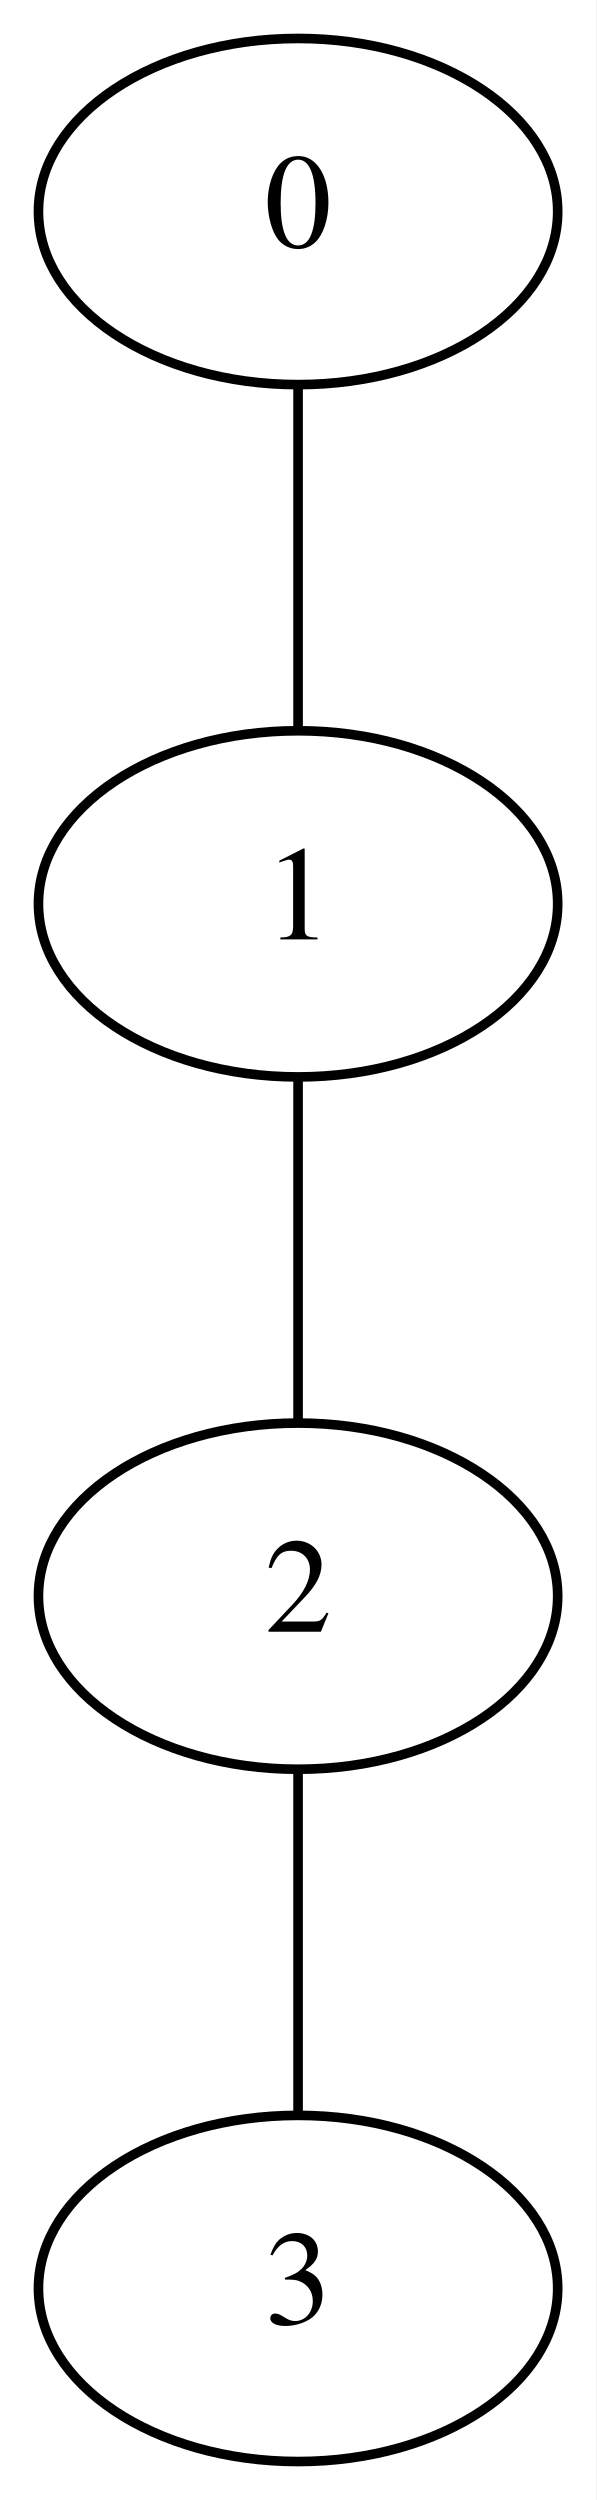
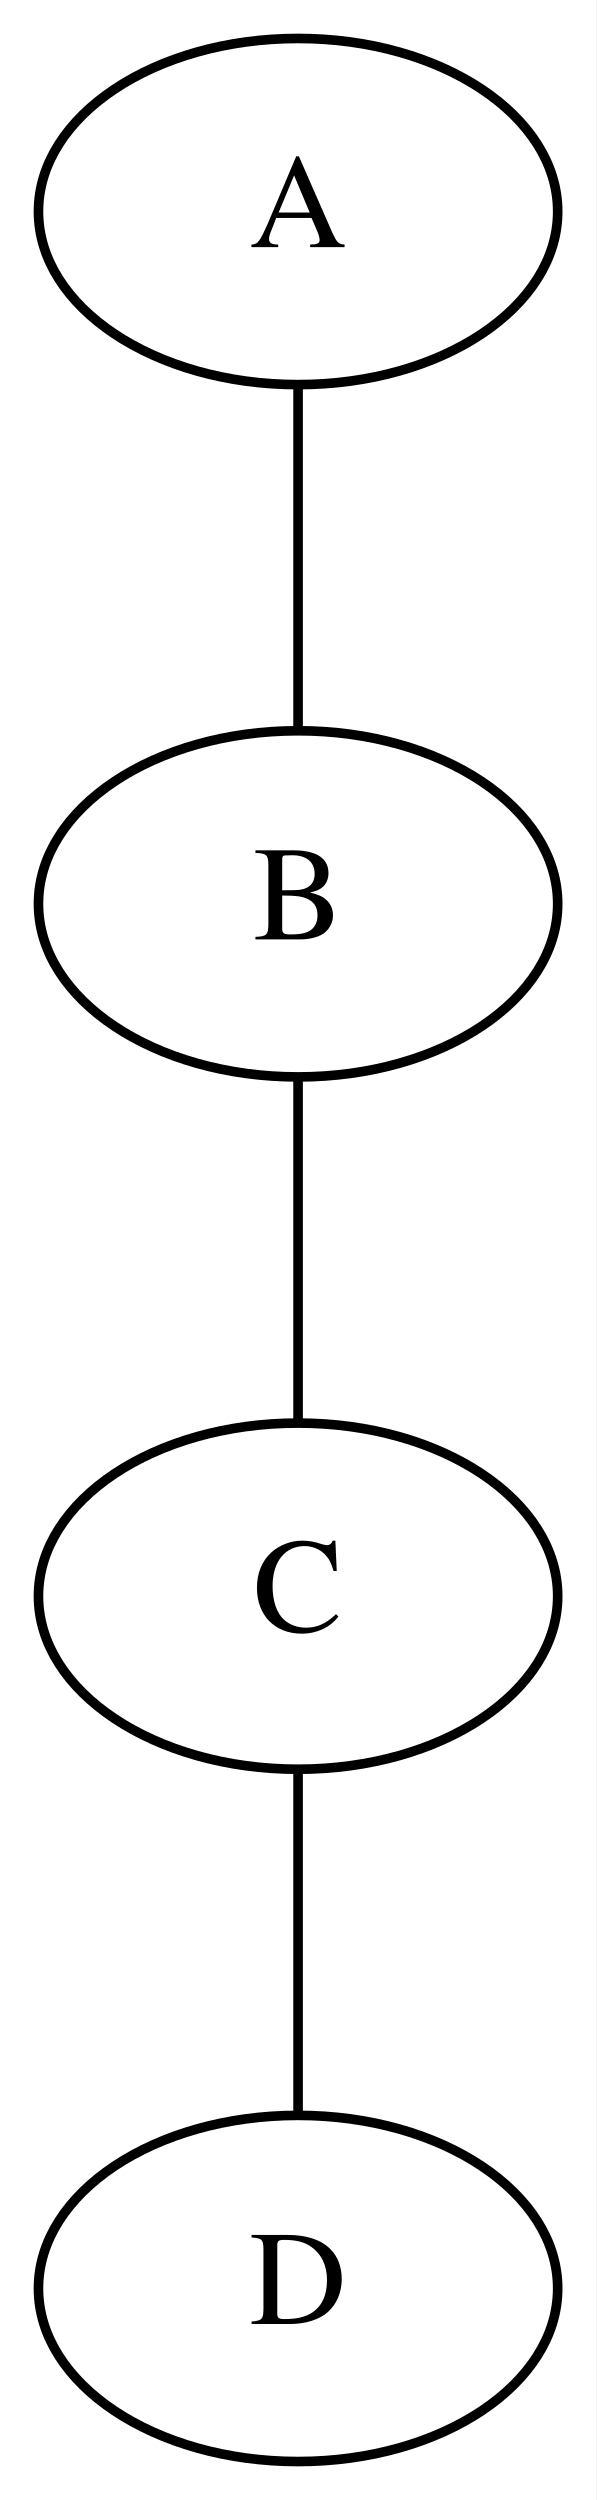
<svg xmlns="http://www.w3.org/2000/svg" width="62pt" height="260pt" viewBox="0.00 0.00 62.00 260.00">
  <g id="graph0" class="graph" transform="scale(1 1) rotate(0) translate(4 256)">
    <polygon fill="white" stroke="none" points="-4,4 -4,-256 58,-256 58,4 -4,4" />
    <g id="node1" class="node">
      <ellipse fill="none" stroke="black" cx="27" cy="-234" rx="27" ry="18" />
-       <text text-anchor="middle" x="27" y="-230.3" font-family="Times,serif" font-size="14.00">0</text>
+       <text text-anchor="middle" x="27" y="-230.3" font-family="Times,serif" font-size="14.00">A</text>
    </g>
    <g id="node2" class="node">
      <ellipse fill="none" stroke="black" cx="27" cy="-162" rx="27" ry="18" />
-       <text text-anchor="middle" x="27" y="-158.3" font-family="Times,serif" font-size="14.00">1</text>
+       <text text-anchor="middle" x="27" y="-158.3" font-family="Times,serif" font-size="14.00">B</text>
    </g>
    <g id="edge1" class="edge">
      <path fill="none" stroke="black" d="M27,-215.697C27,-204.846 27,-190.917 27,-180.104" />
    </g>
    <g id="node3" class="node">
      <ellipse fill="none" stroke="black" cx="27" cy="-90" rx="27" ry="18" />
-       <text text-anchor="middle" x="27" y="-86.3" font-family="Times,serif" font-size="14.00">2</text>
+       <text text-anchor="middle" x="27" y="-86.3" font-family="Times,serif" font-size="14.00">C</text>
    </g>
    <g id="edge2" class="edge">
      <path fill="none" stroke="black" d="M27,-143.697C27,-132.846 27,-118.917 27,-108.104" />
    </g>
    <g id="node4" class="node">
      <ellipse fill="none" stroke="black" cx="27" cy="-18" rx="27" ry="18" />
-       <text text-anchor="middle" x="27" y="-14.3" font-family="Times,serif" font-size="14.00">3</text>
+       <text text-anchor="middle" x="27" y="-14.3" font-family="Times,serif" font-size="14.00">D</text>
    </g>
    <g id="edge3" class="edge">
      <path fill="none" stroke="black" d="M27,-71.697C27,-60.846 27,-46.917 27,-36.104" />
    </g>
  </g>
</svg>
